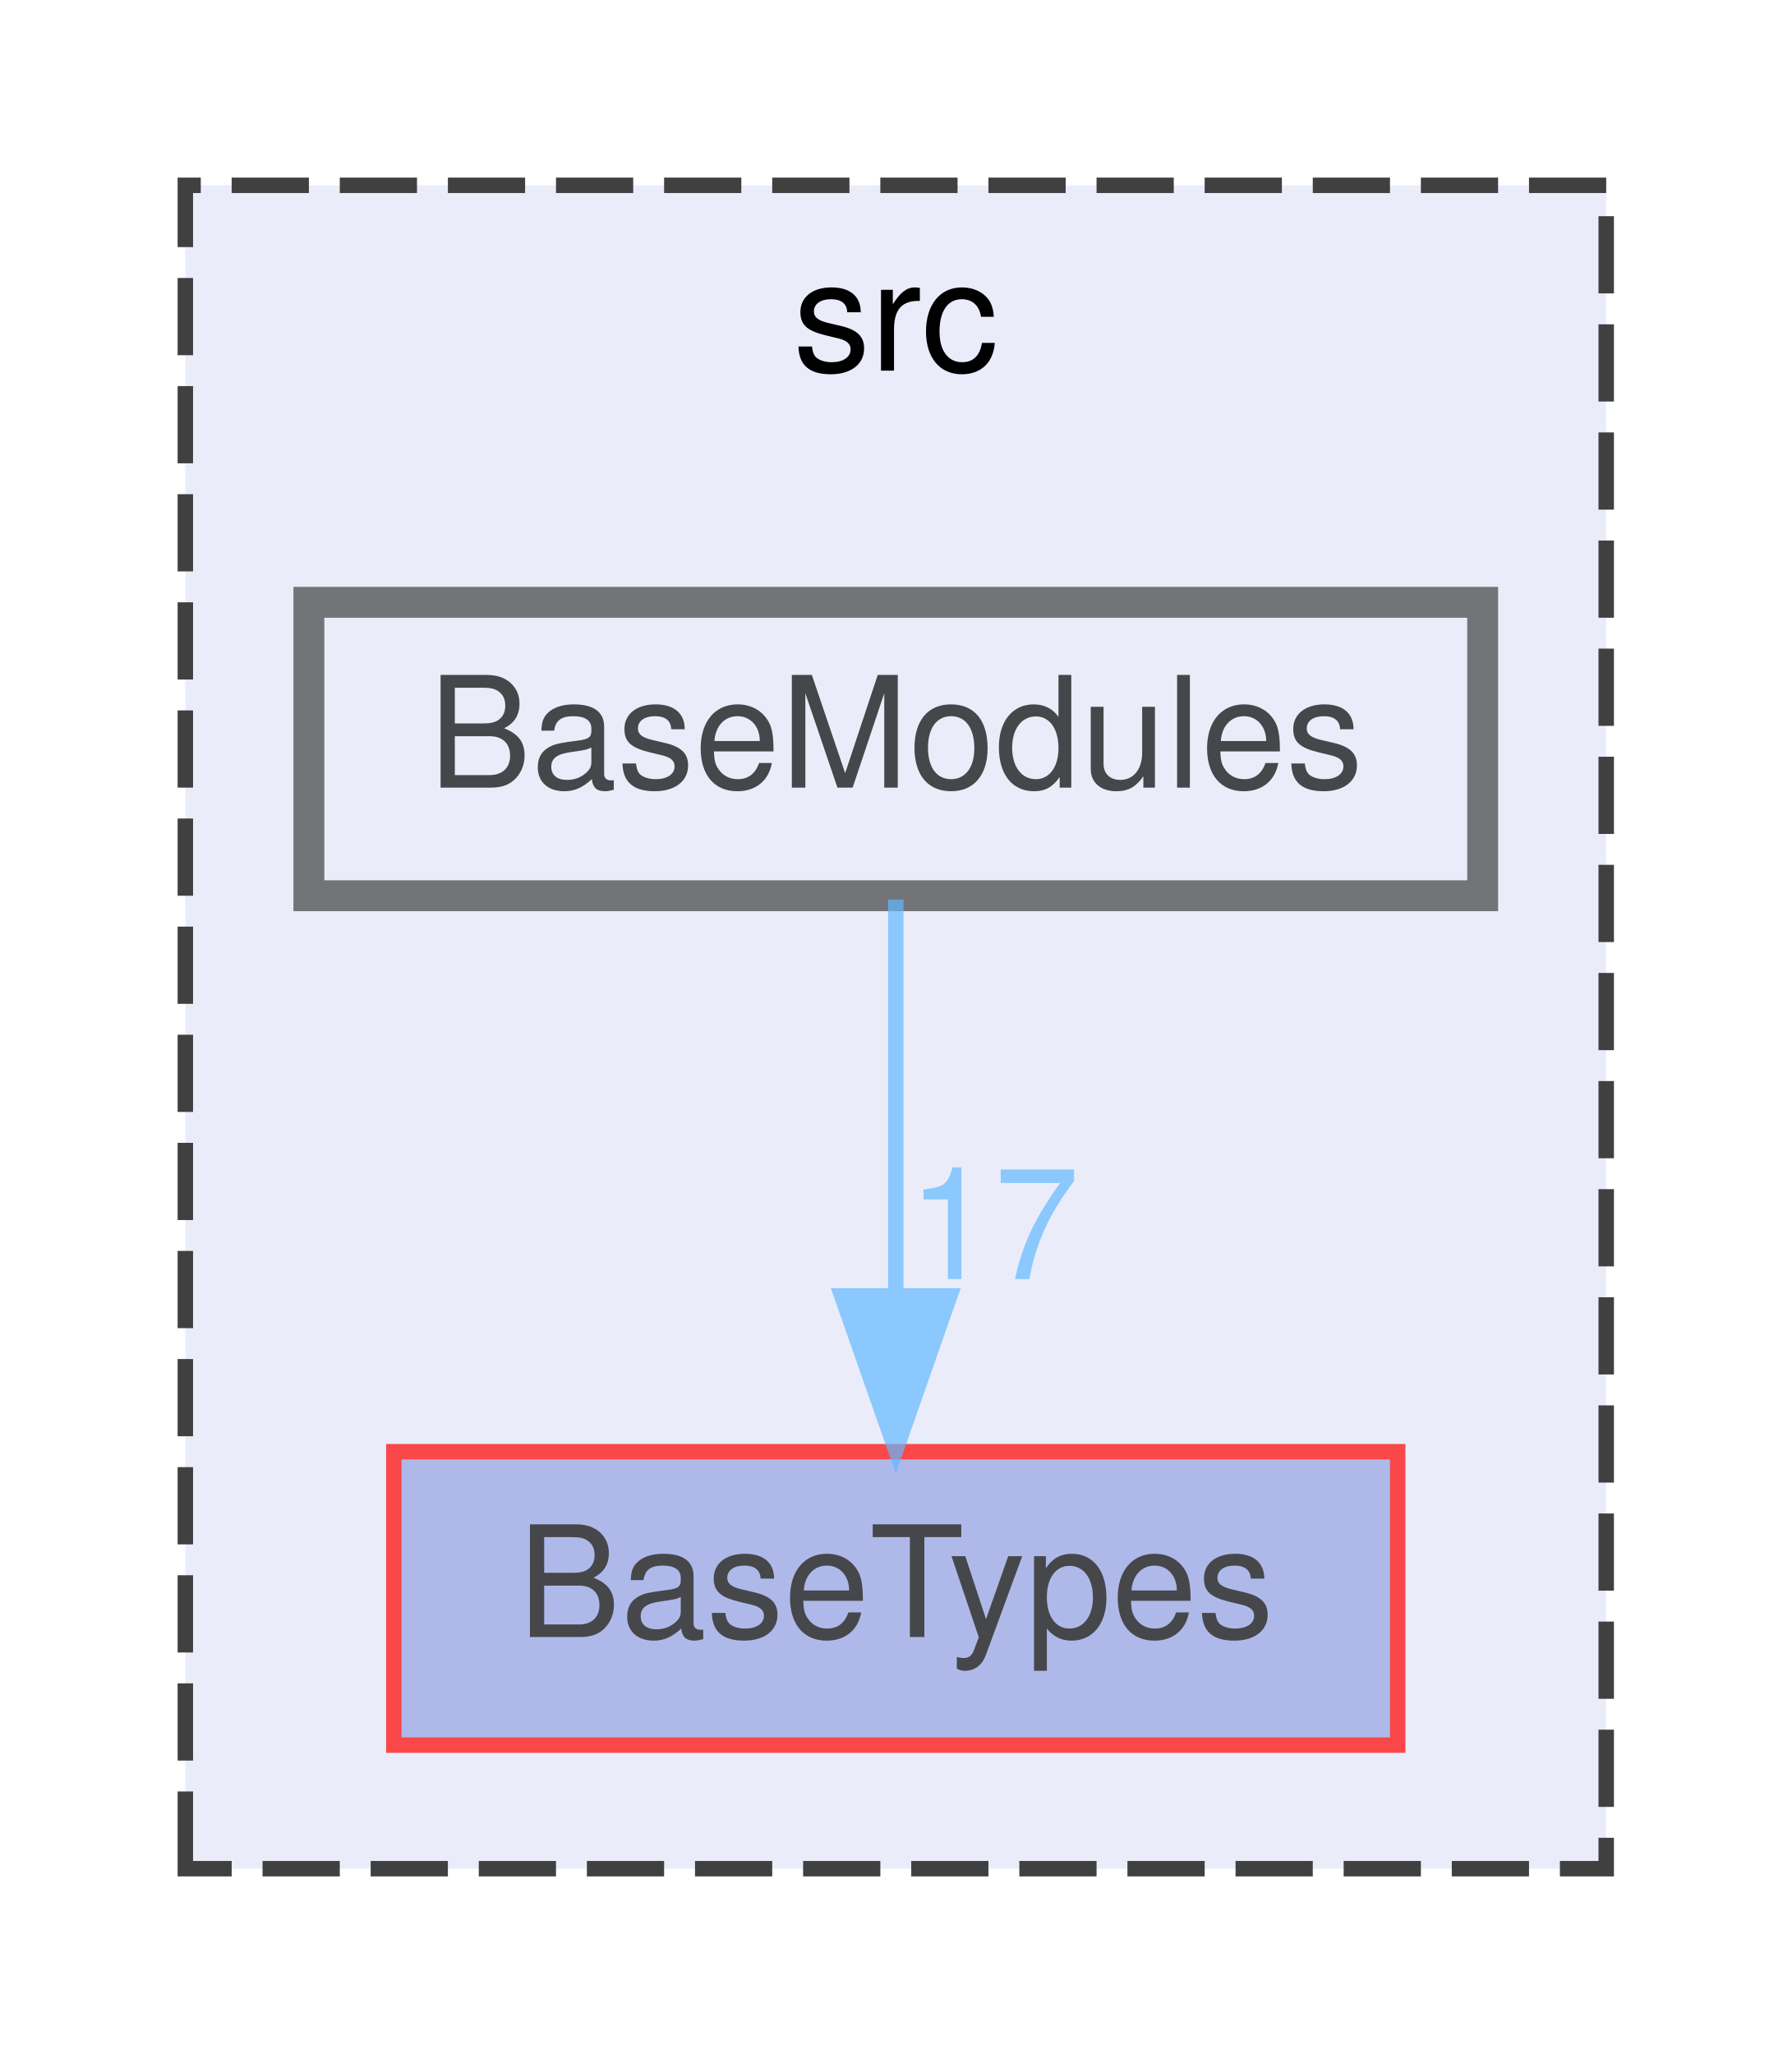
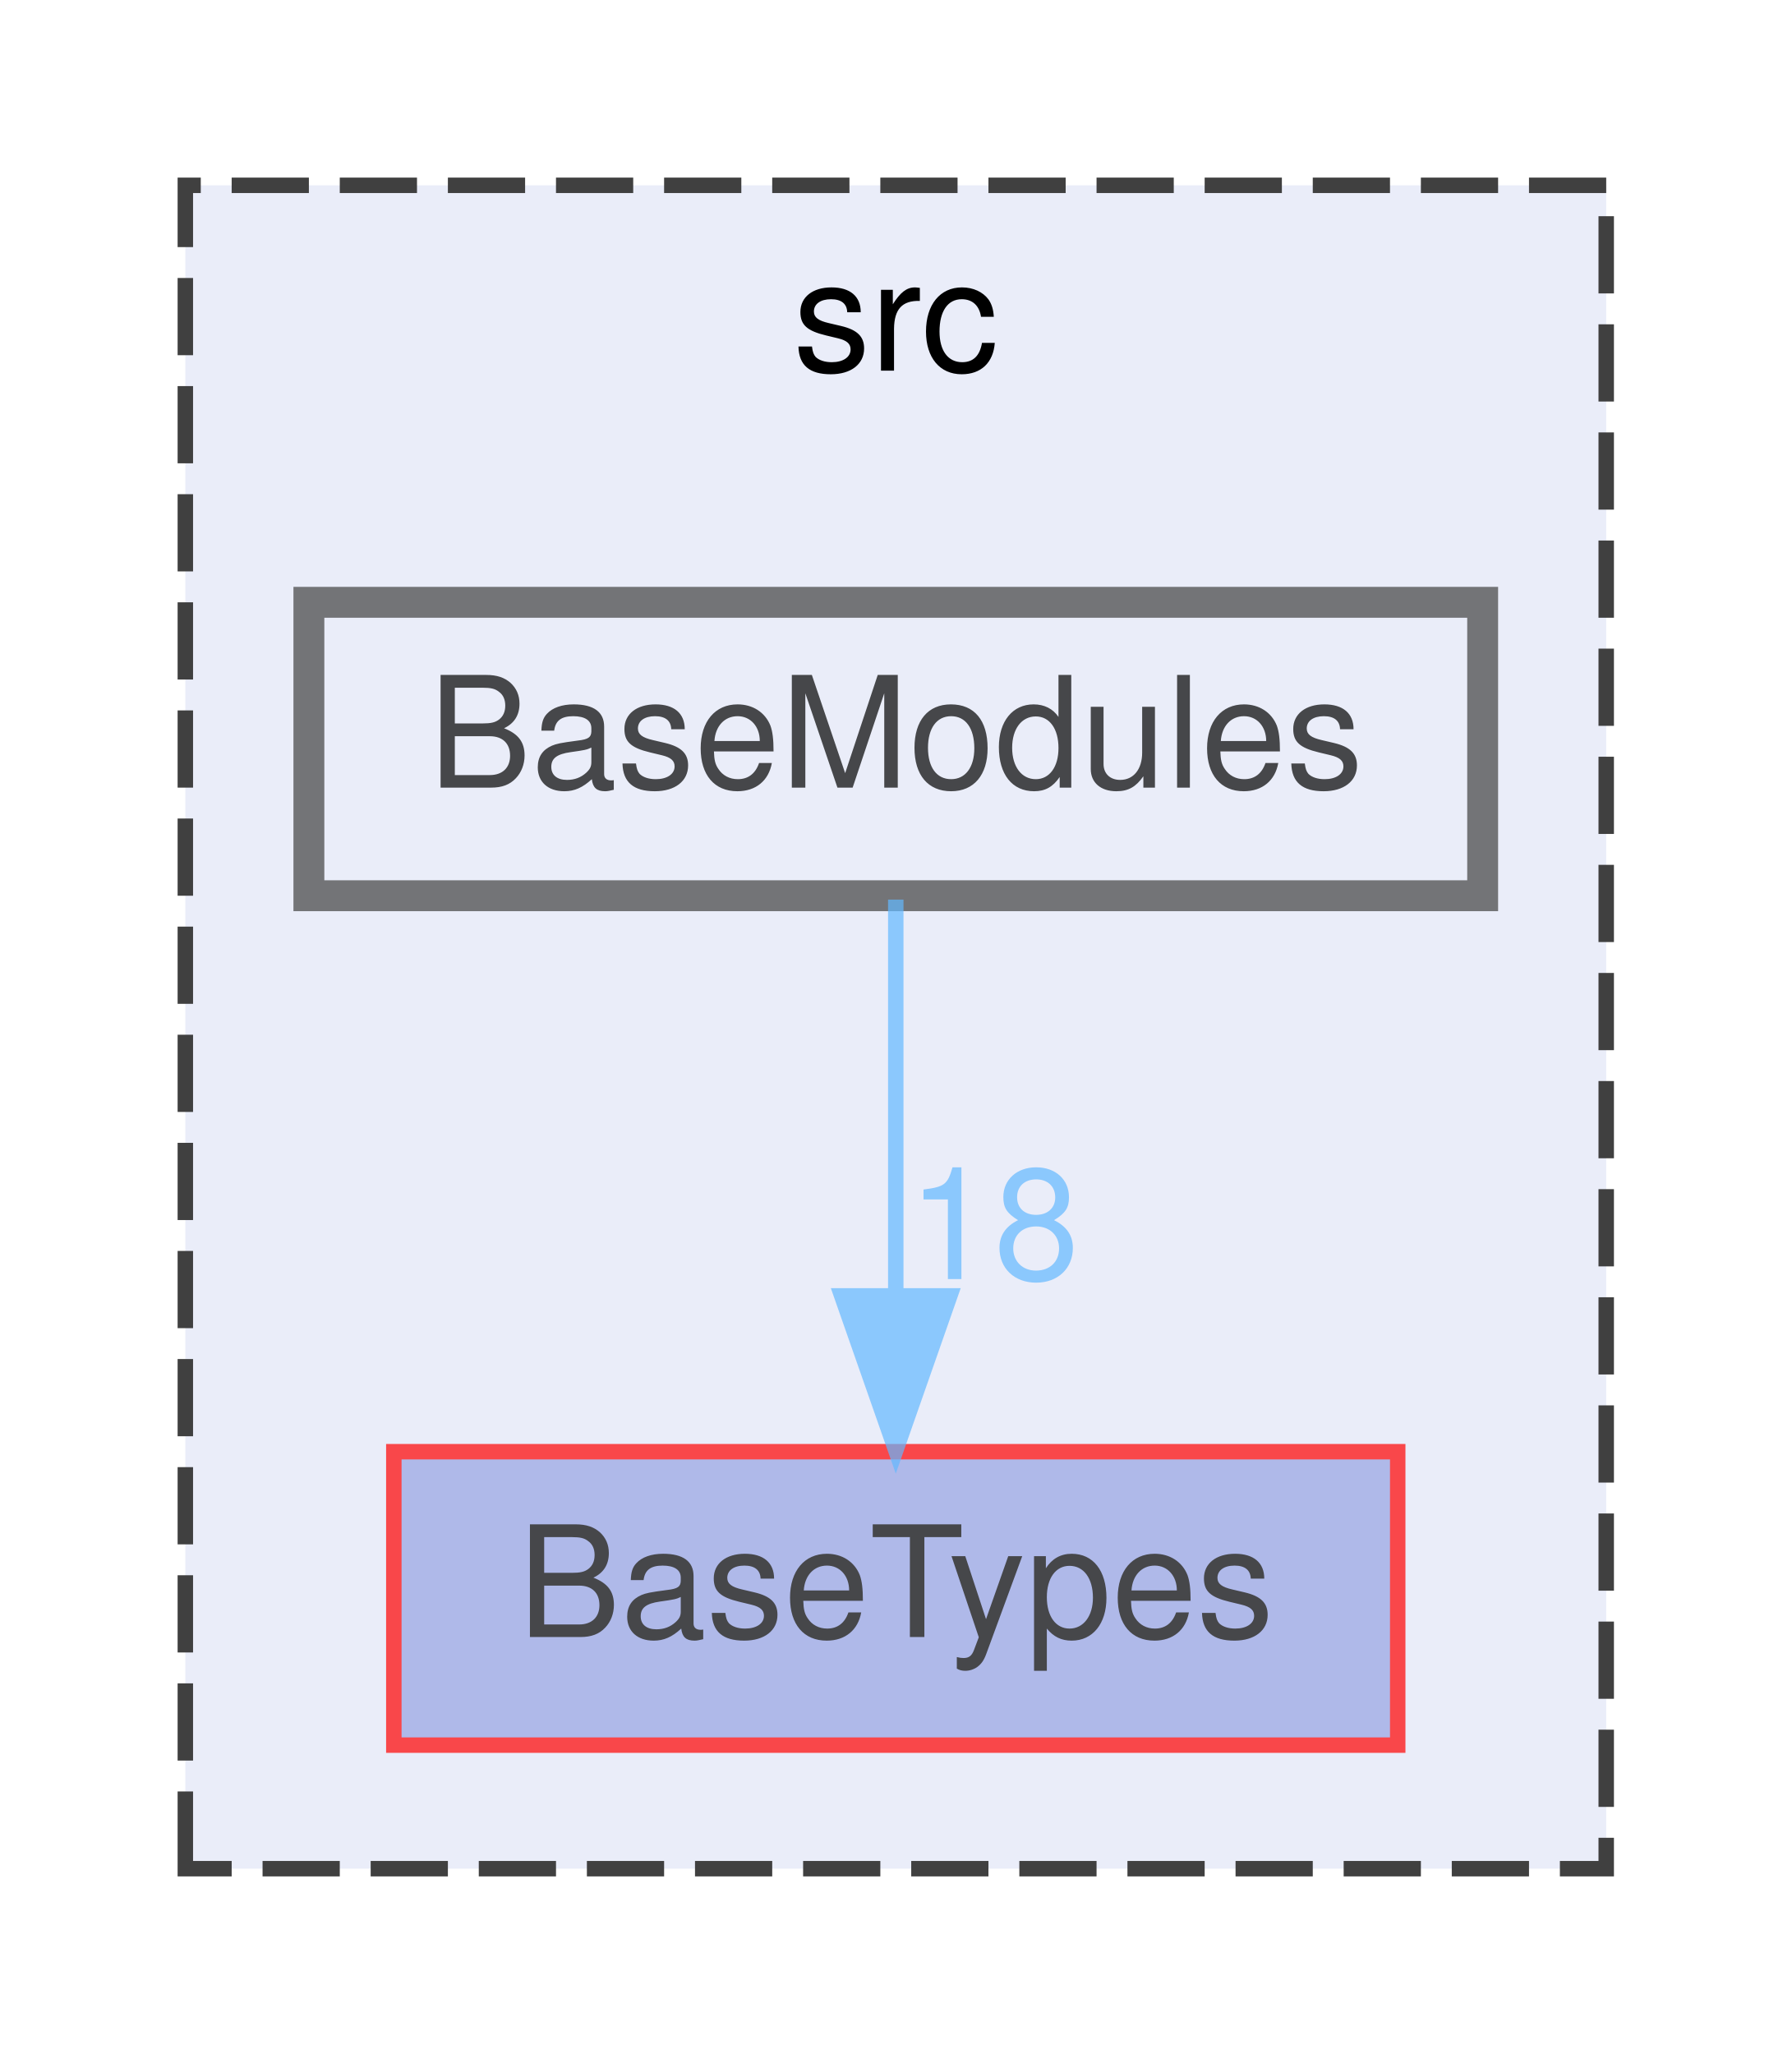
<svg xmlns="http://www.w3.org/2000/svg" xmlns:xlink="http://www.w3.org/1999/xlink" width="116pt" height="133pt" viewBox="0.00 0.00 116.00 133.00">
  <svg id="main" version="1.1" xml:space="preserve">
    <style type="text/css">
.node, .edge {opacity: 0.7;}
.node.selected, .edge.selected {opacity: 1;}
.edge:hover path { stroke: red; }
.edge:hover polygon { stroke: red; fill: red; }
</style>
    <svg id="graph" class="graph">
      <g id="graph0" class="graph" transform="scale(1 1) rotate(0) translate(4 129)">
        <g id="clust1" class="cluster">
          <g id="a_clust1">
            <a xlink:href="dir_68267d1309a1af8e8297ef4c3efbcdba.html" target="_top" xlink:title="src">
              <polygon fill="#eaedf9" stroke="#404040" stroke-dasharray="5,2" points="8,-8 8,-117 100,-117 100,-8 8,-8" />
              <text text-anchor="middle" x="54" y="-105" font-family="Helvetica,sans-Serif" font-size="10.00">src</text>
            </a>
          </g>
        </g>
        <g id="node1" class="node">
          <g id="a_node1">
            <a xlink:href="dir_2775abc9b2b3cb3255edf03dcb12241b.html" target="_top" xlink:title="BaseTypes">
              <polygon fill="#95a2e3" stroke="red" points="86.5,-35 21.5,-35 21.5,-16 86.5,-16 86.5,-35" />
              <text text-anchor="middle" x="54" y="-23" font-family="Helvetica,sans-Serif" font-size="10.00">BaseTypes</text>
            </a>
          </g>
        </g>
        <g id="node2" class="node">
          <g id="a_node2">
            <a xlink:href="dir_d0f5152f7d18308a9d4fae6b6ee892f6.html" target="_top" xlink:title="BaseModules">
              <polygon fill="#eaedf9" stroke="#404040" stroke-width="2" points="92,-90 16,-90 16,-71 92,-71 92,-90" />
              <text text-anchor="middle" x="54" y="-78" font-family="Helvetica,sans-Serif" font-size="10.00">BaseModules</text>
            </a>
          </g>
        </g>
        <g id="edge1" class="edge">
          <g id="a_edge1">
            <a xlink:href="dir_000001_000002.html" target="_top">
              <path fill="none" stroke="#63b8ff" d="M54,-70.75C54,-63.8 54,-53.85 54,-45.13" />
              <polygon fill="#63b8ff" stroke="#63b8ff" points="57.5,-45.09 54,-35.09 50.5,-45.09 57.5,-45.09" />
            </a>
          </g>
          <g id="a_edge1-headlabel">
-             <a xlink:href="dir_000001_000002.html" target="_top" xlink:title="17">
-               <text text-anchor="middle" x="60.34" y="-46.18" font-family="Helvetica,sans-Serif" font-size="10.00" fill="#63b8ff">17</text>
+             <a xlink:href="dir_000001_000002.html" target="_top" xlink:title="18">
+               <text text-anchor="middle" x="60.34" y="-46.18" font-family="Helvetica,sans-Serif" font-size="10.00" fill="#63b8ff">18</text>
            </a>
          </g>
        </g>
      </g>
    </svg>
  </svg>
  <style type="text/css">

[data-mouse-over-selected='false'] { opacity: 0.7; }
[data-mouse-over-selected='true']  { opacity: 1.0; }

</style>
</svg>
